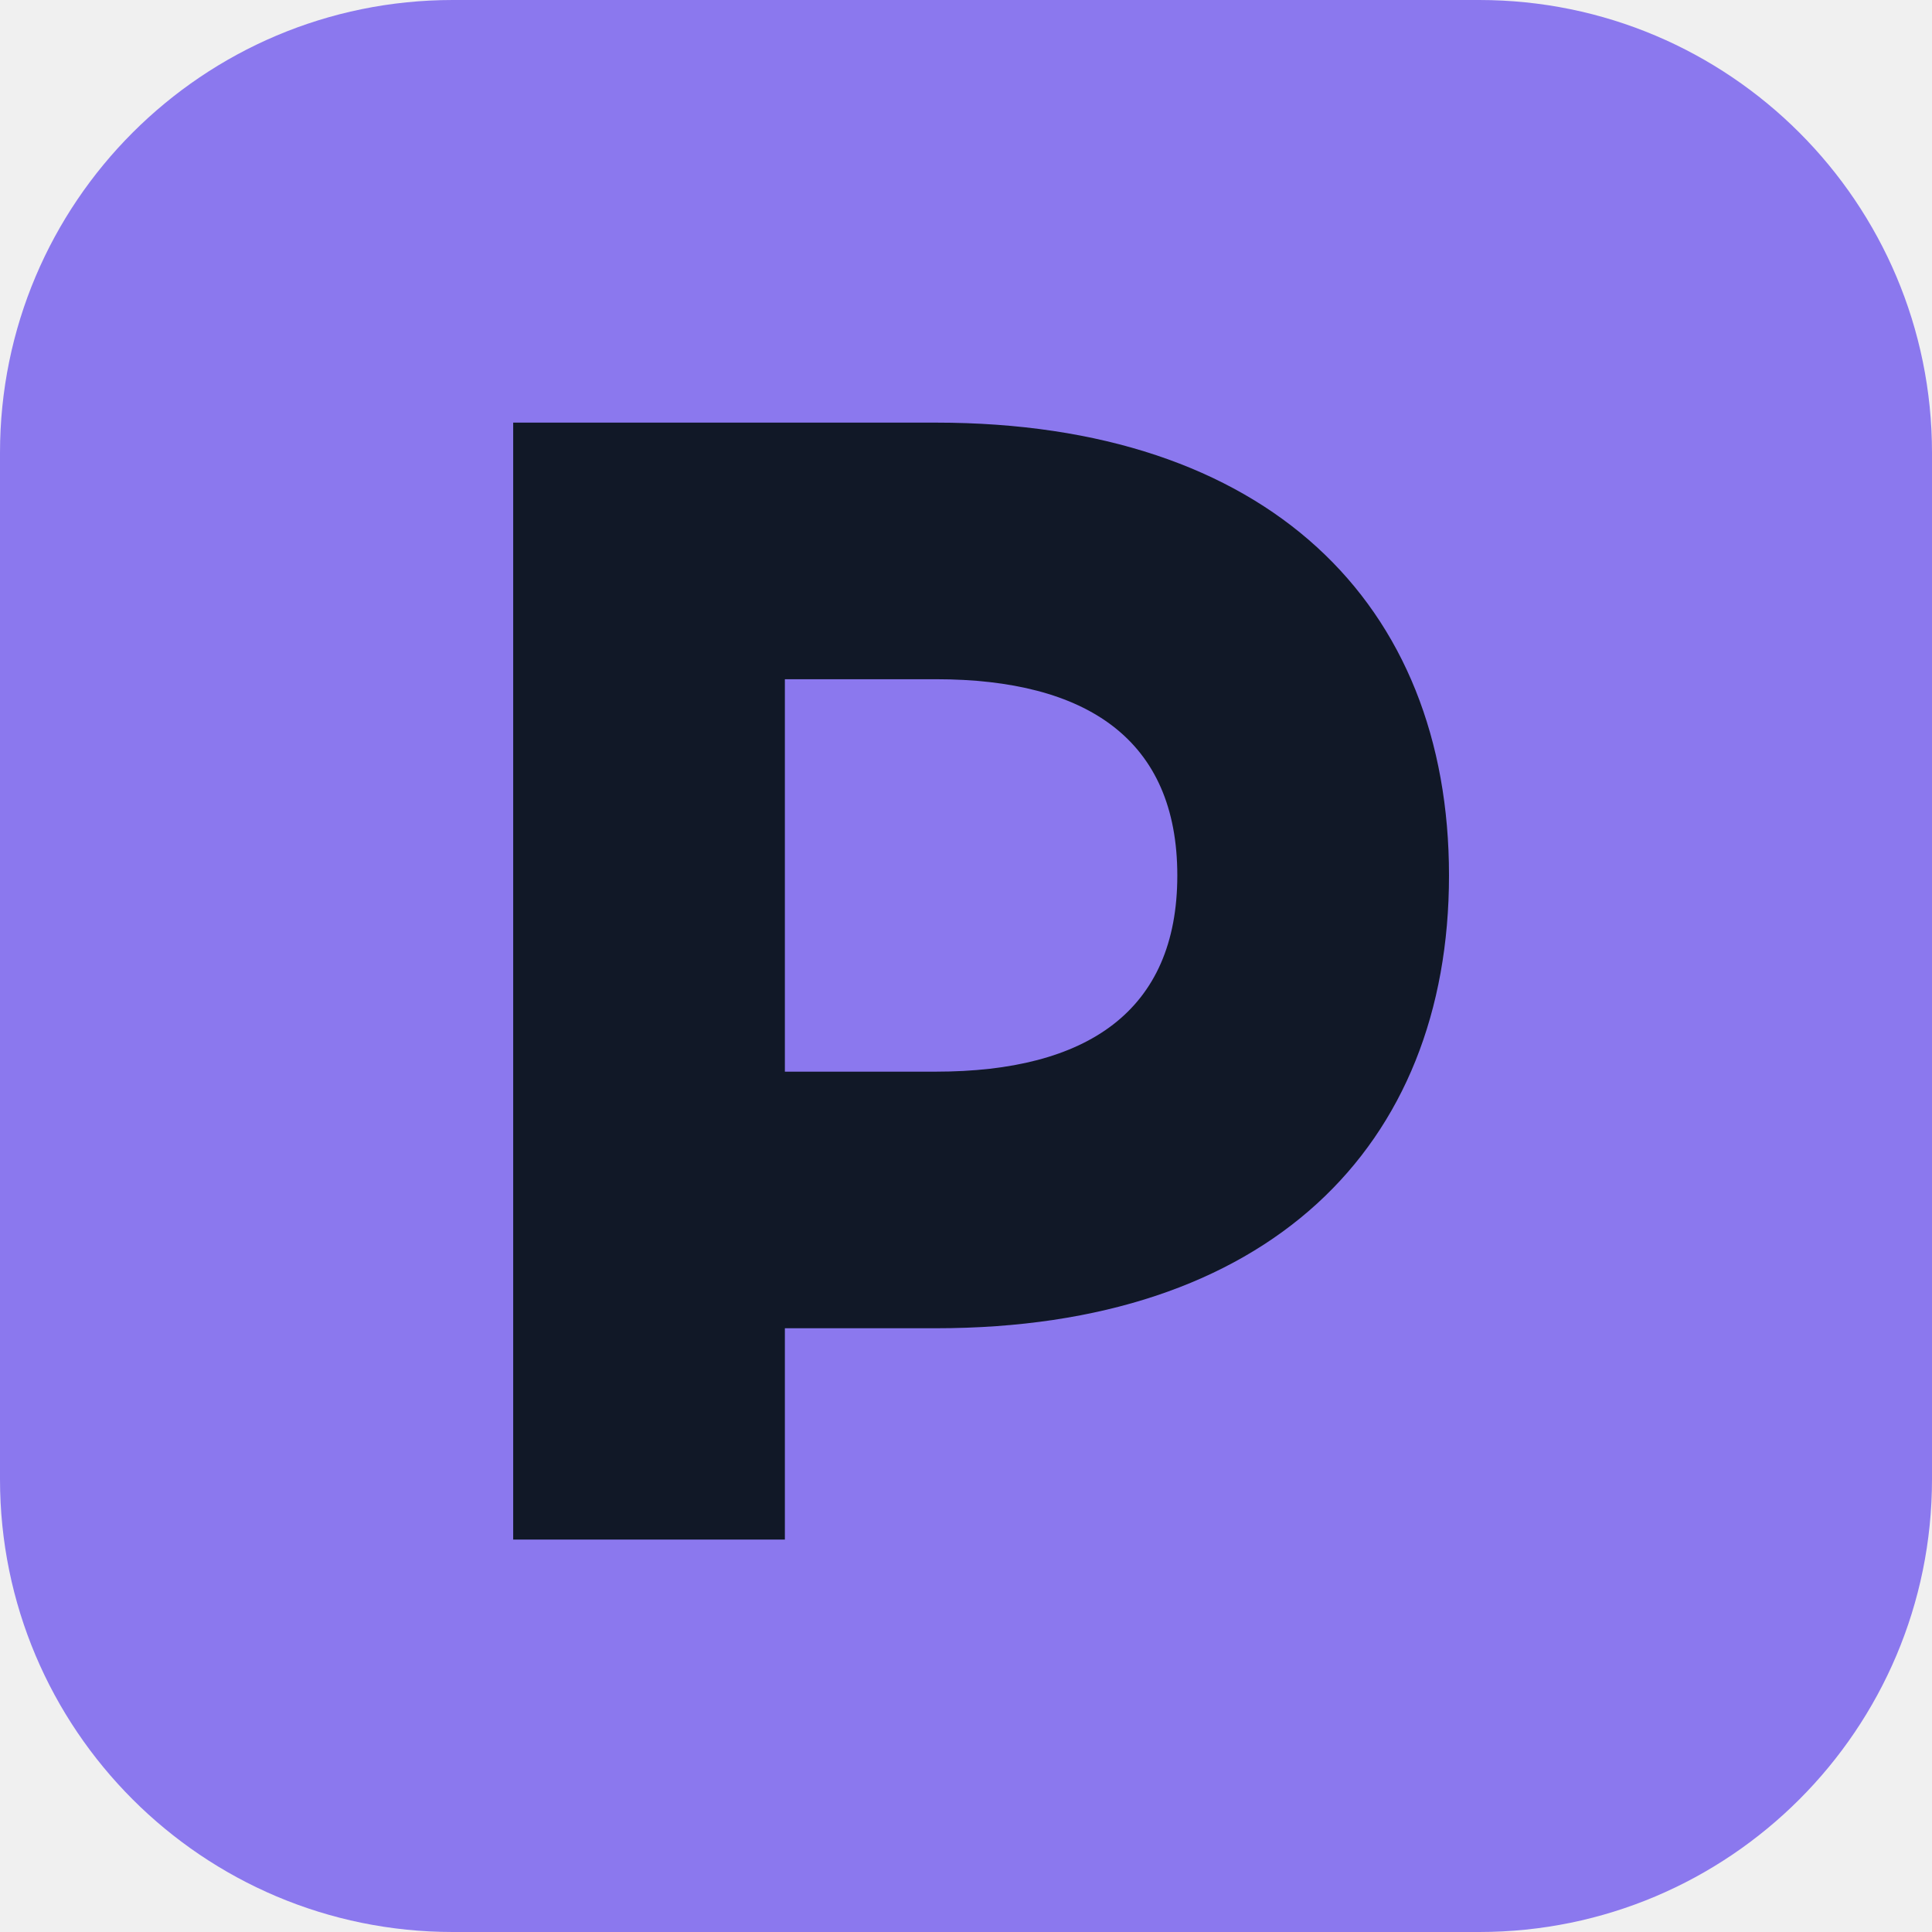
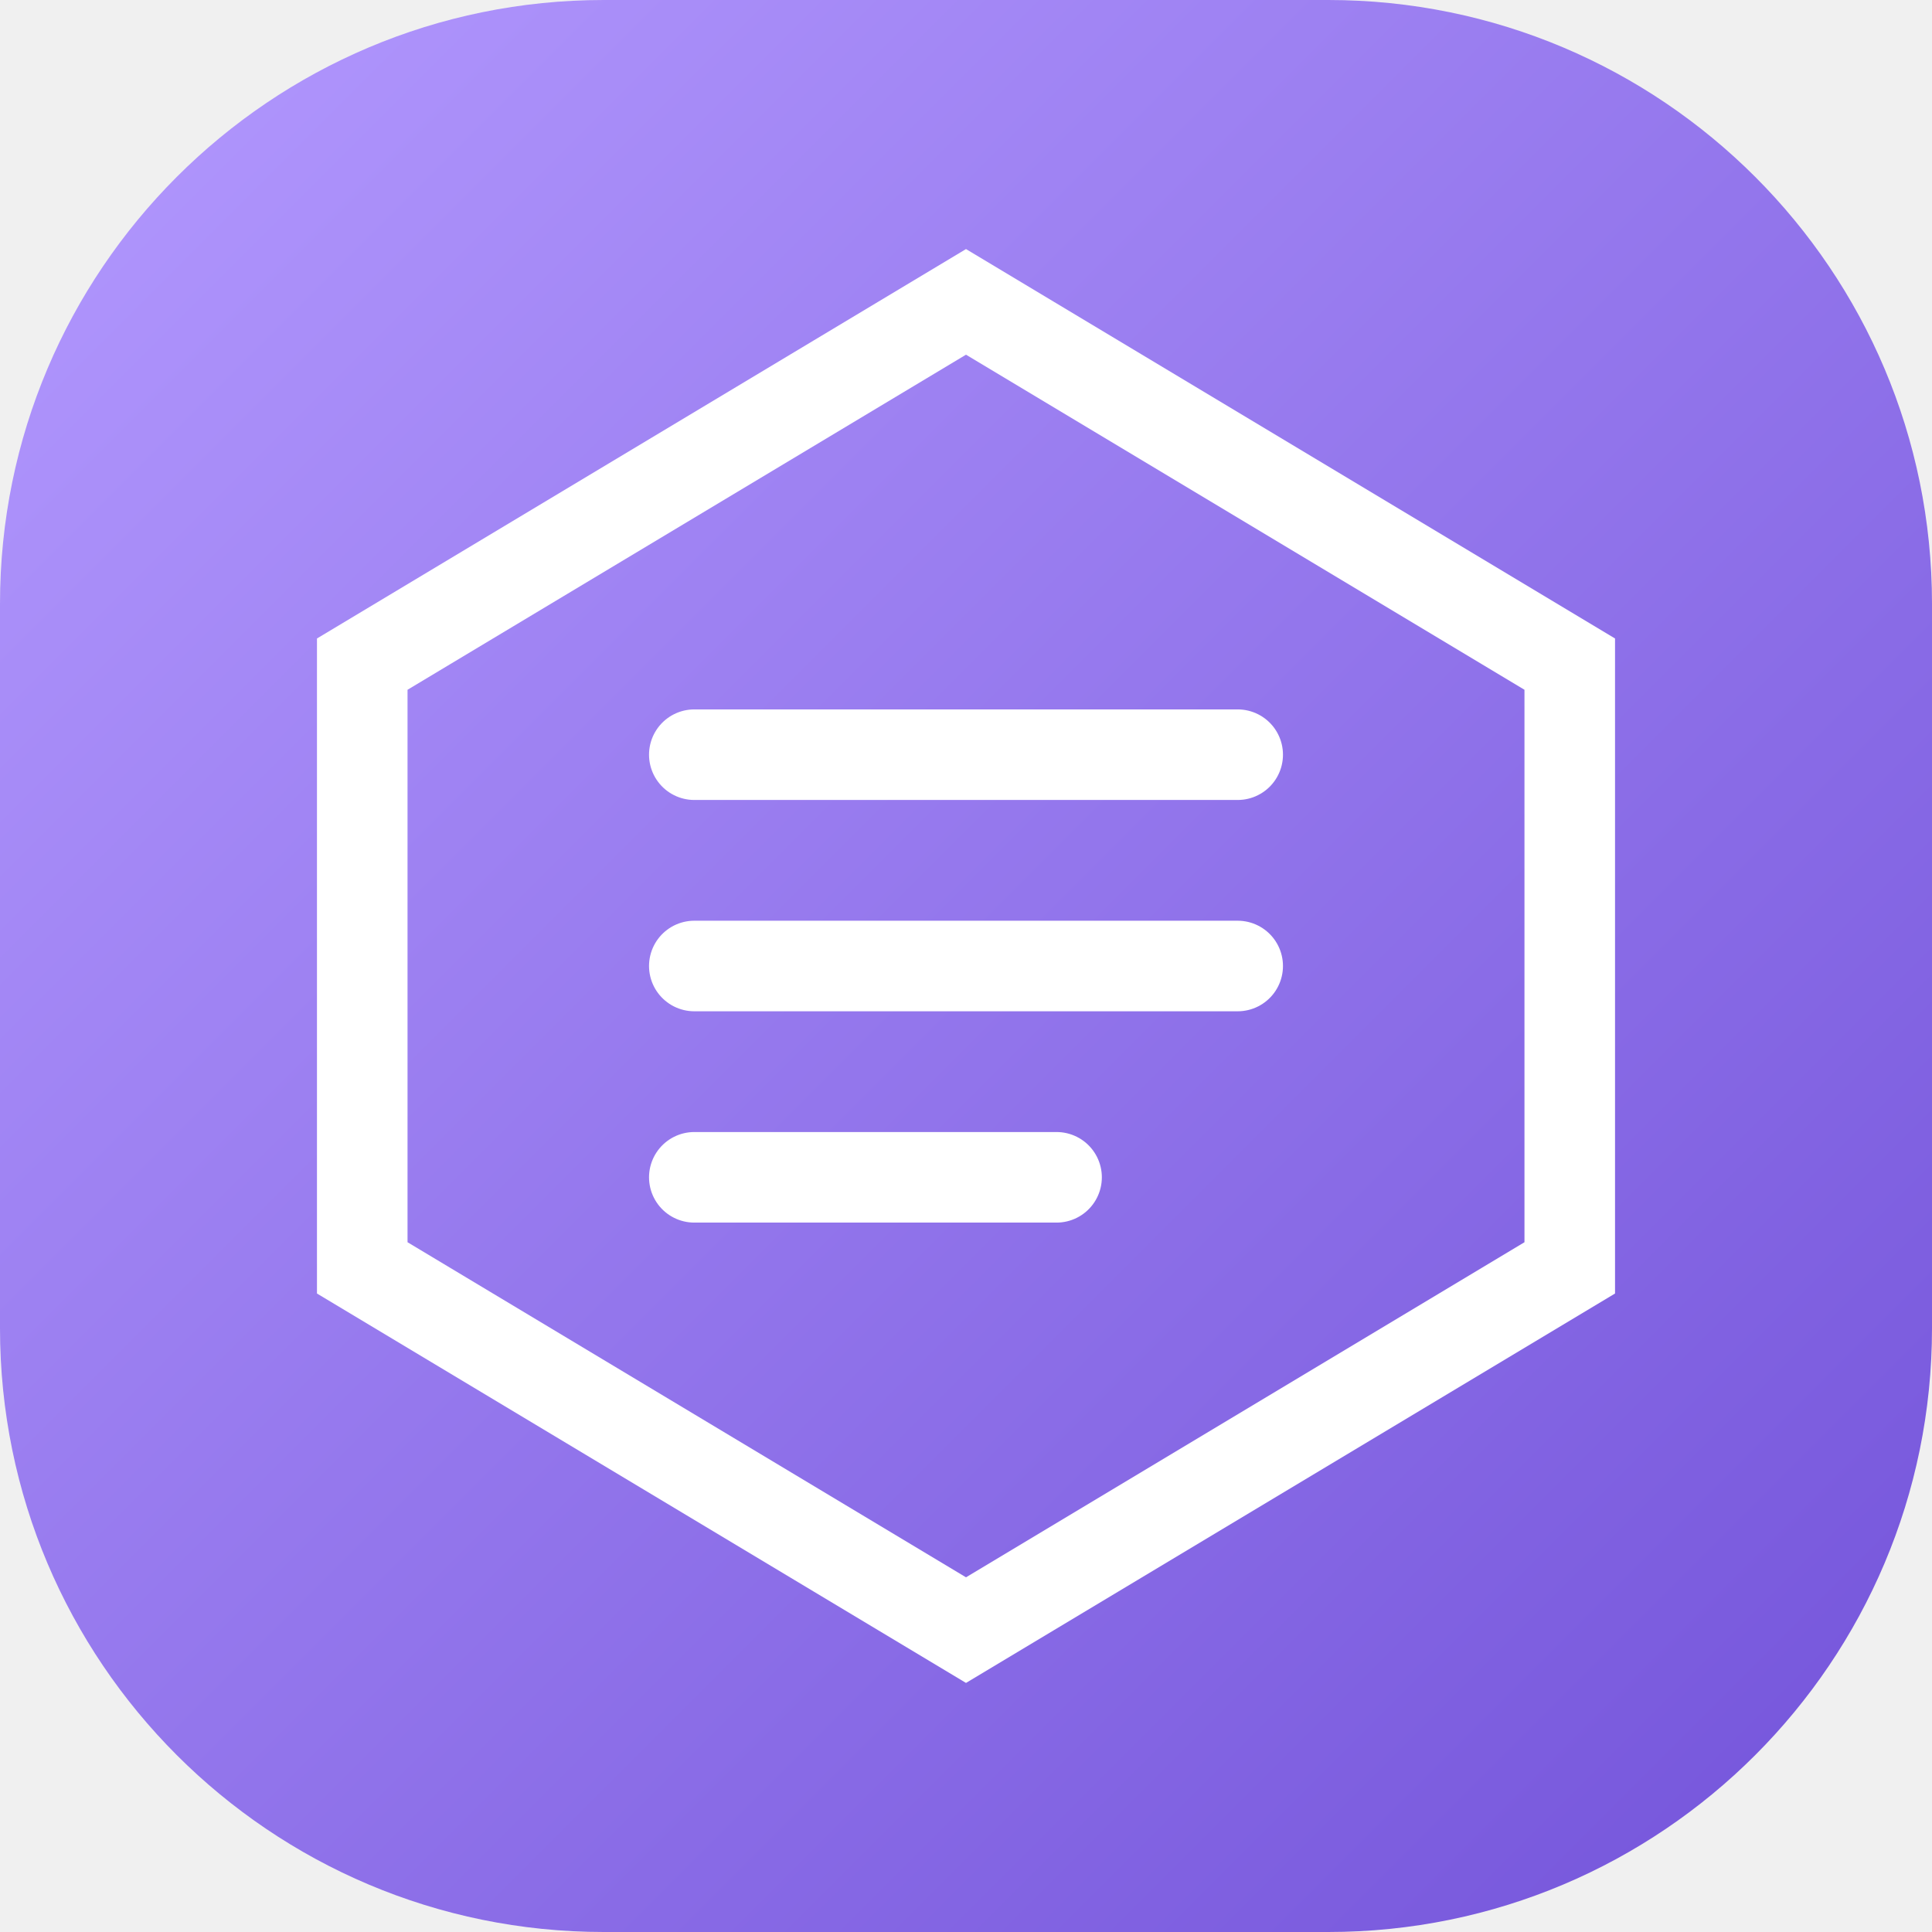
- <svg xmlns="http://www.w3.org/2000/svg" viewBox="0 0 128 128">
-   <rect width="128" height="128" rx="30" fill="#8b78ee" />
-   <path d="M34 28h28c22 0 34 12 34 30S84 88 62 88H52v14H34V28zm18 17v26h10c10 0 16-4 16-13s-6-13-16-13H52z" fill="#111827" />
+ <svg xmlns="http://www.w3.org/2000/svg" viewBox="0 0 64 64">
+   <defs>
+     <linearGradient id="g" x1="0" y1="0" x2="1" y2="1">
+       <stop stop-color="#b49aff" />
+       <stop offset="1" stop-color="#7252d9" />
+     </linearGradient>
+   </defs>
+   <rect width="64" height="64" rx="20" fill="url(#g)" />
+   <path d="M32 10 52 22v20L32 54 12 42V22Z" fill="none" stroke="white" stroke-width="3" />
+   <path d="M23 25h18M23 32h18M23 39h12" stroke="white" stroke-width="3" stroke-linecap="round" />
</svg>
